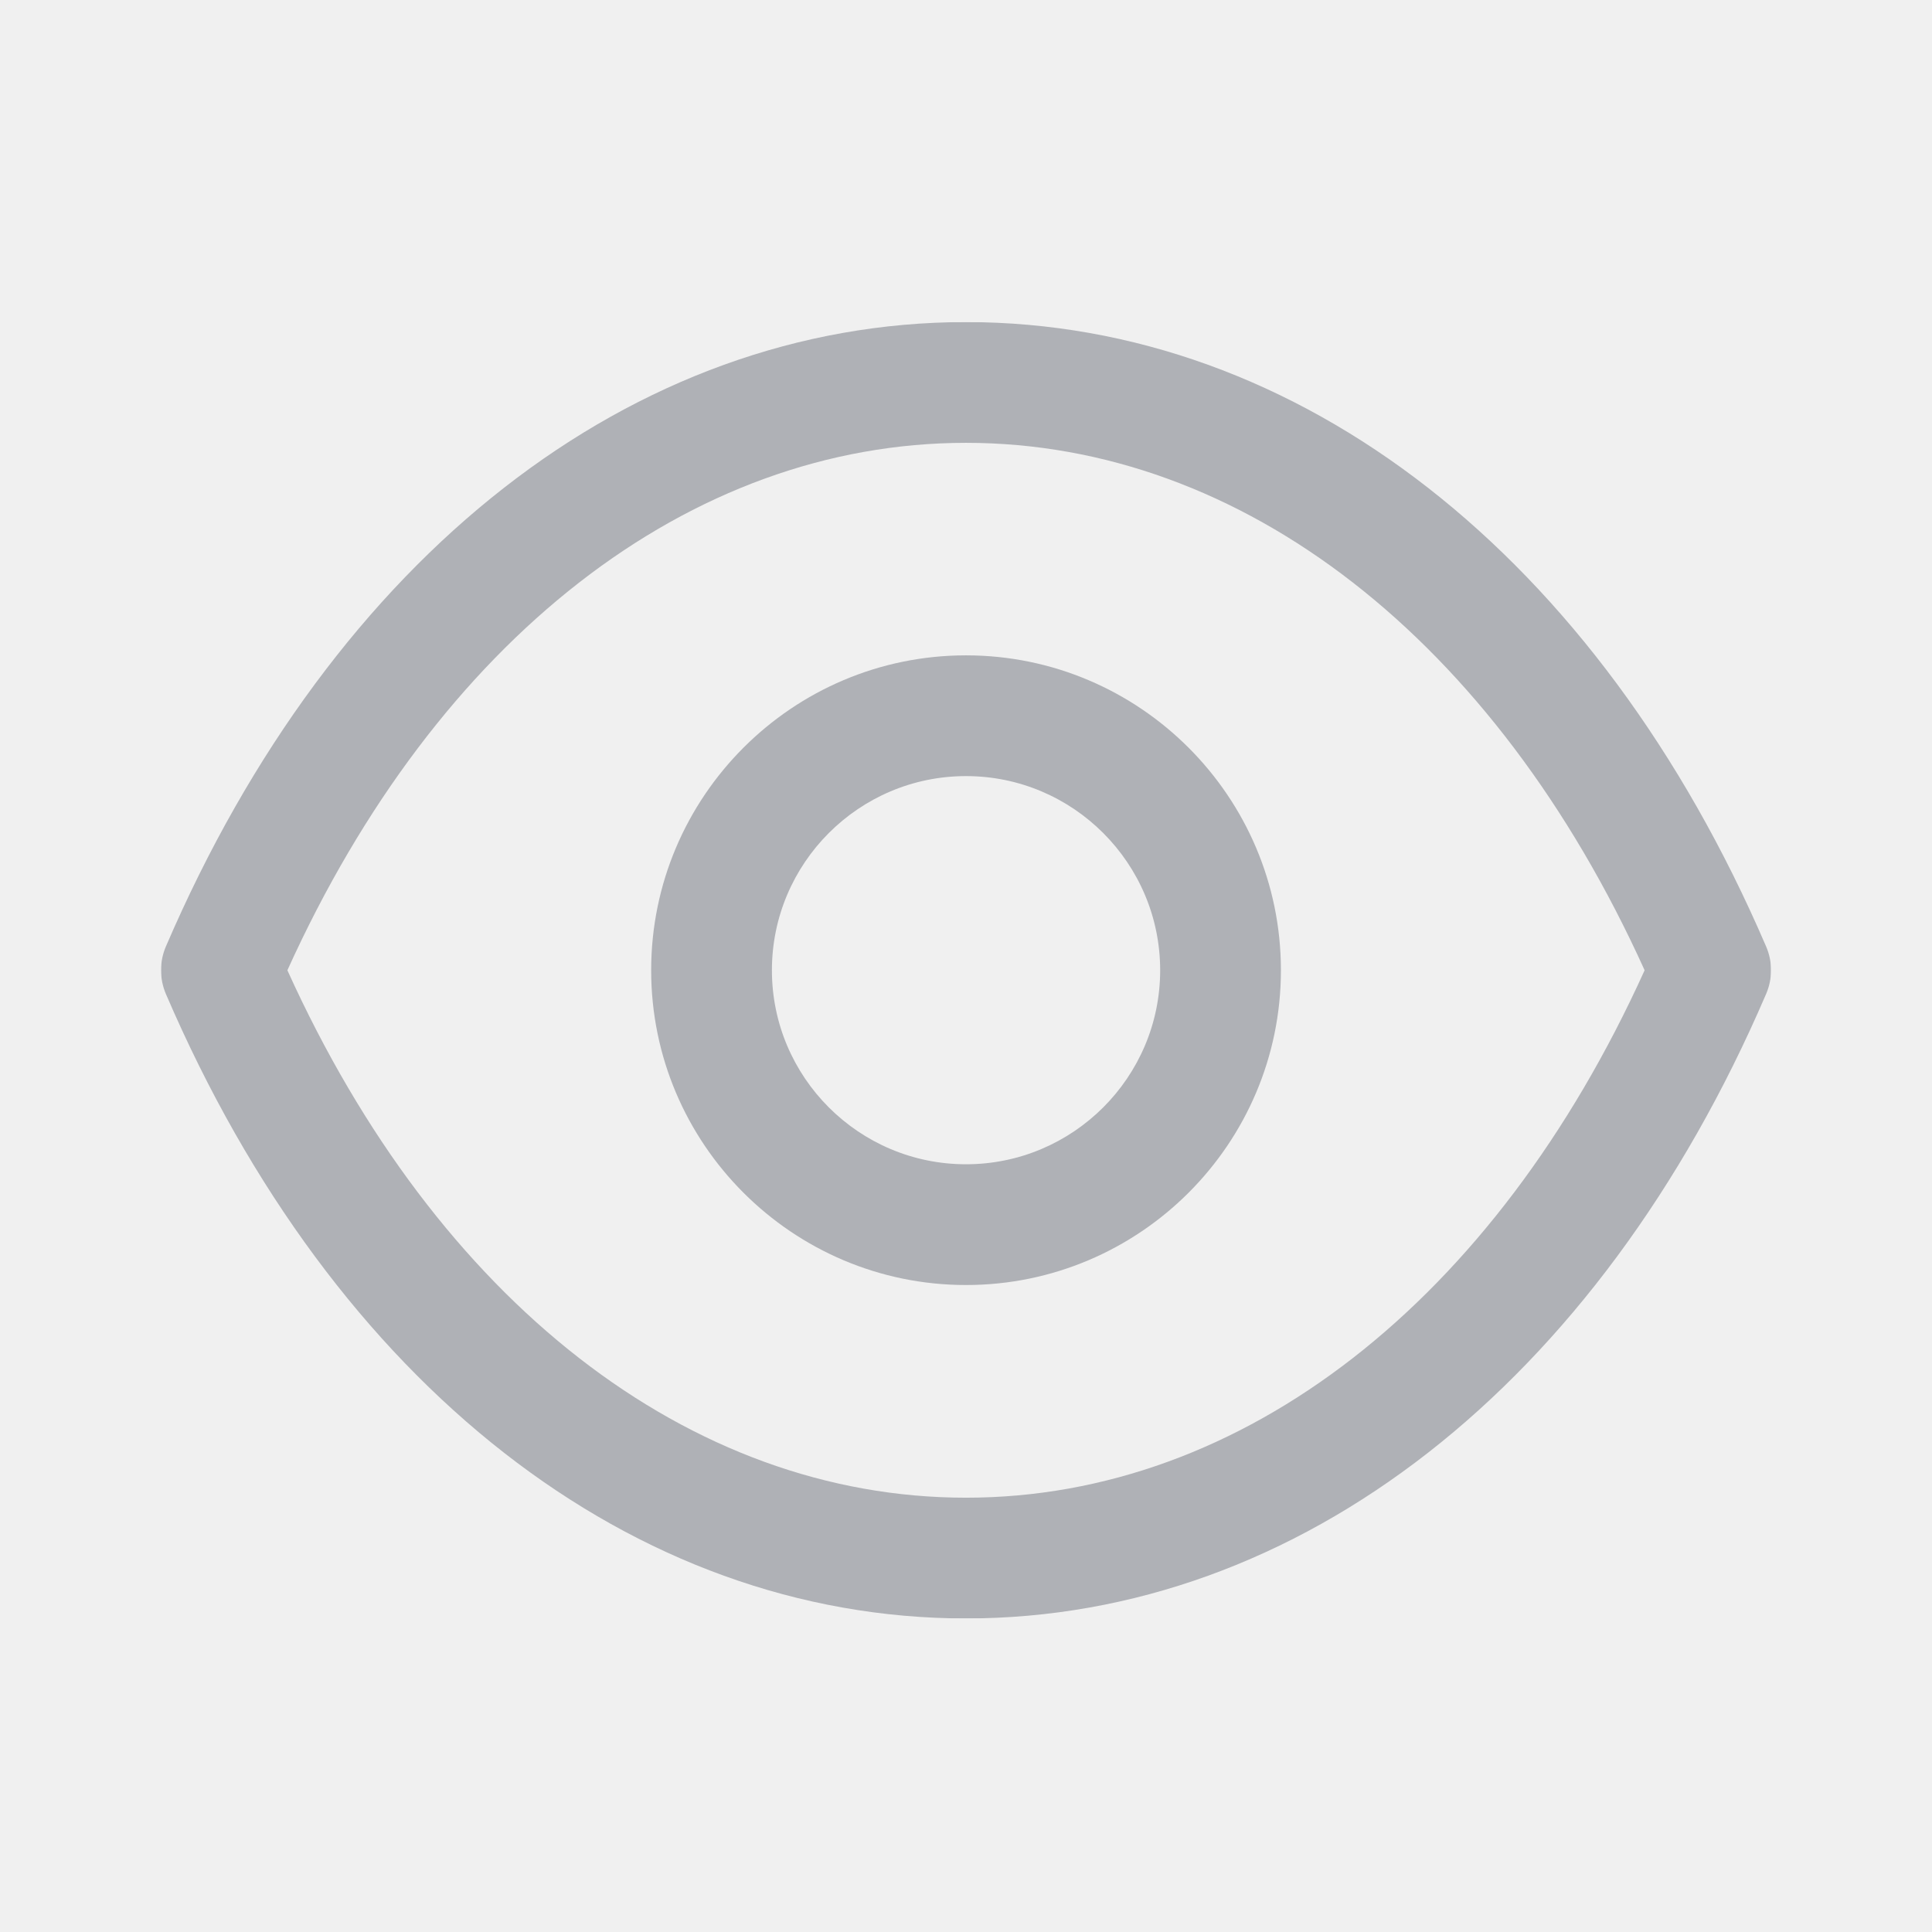
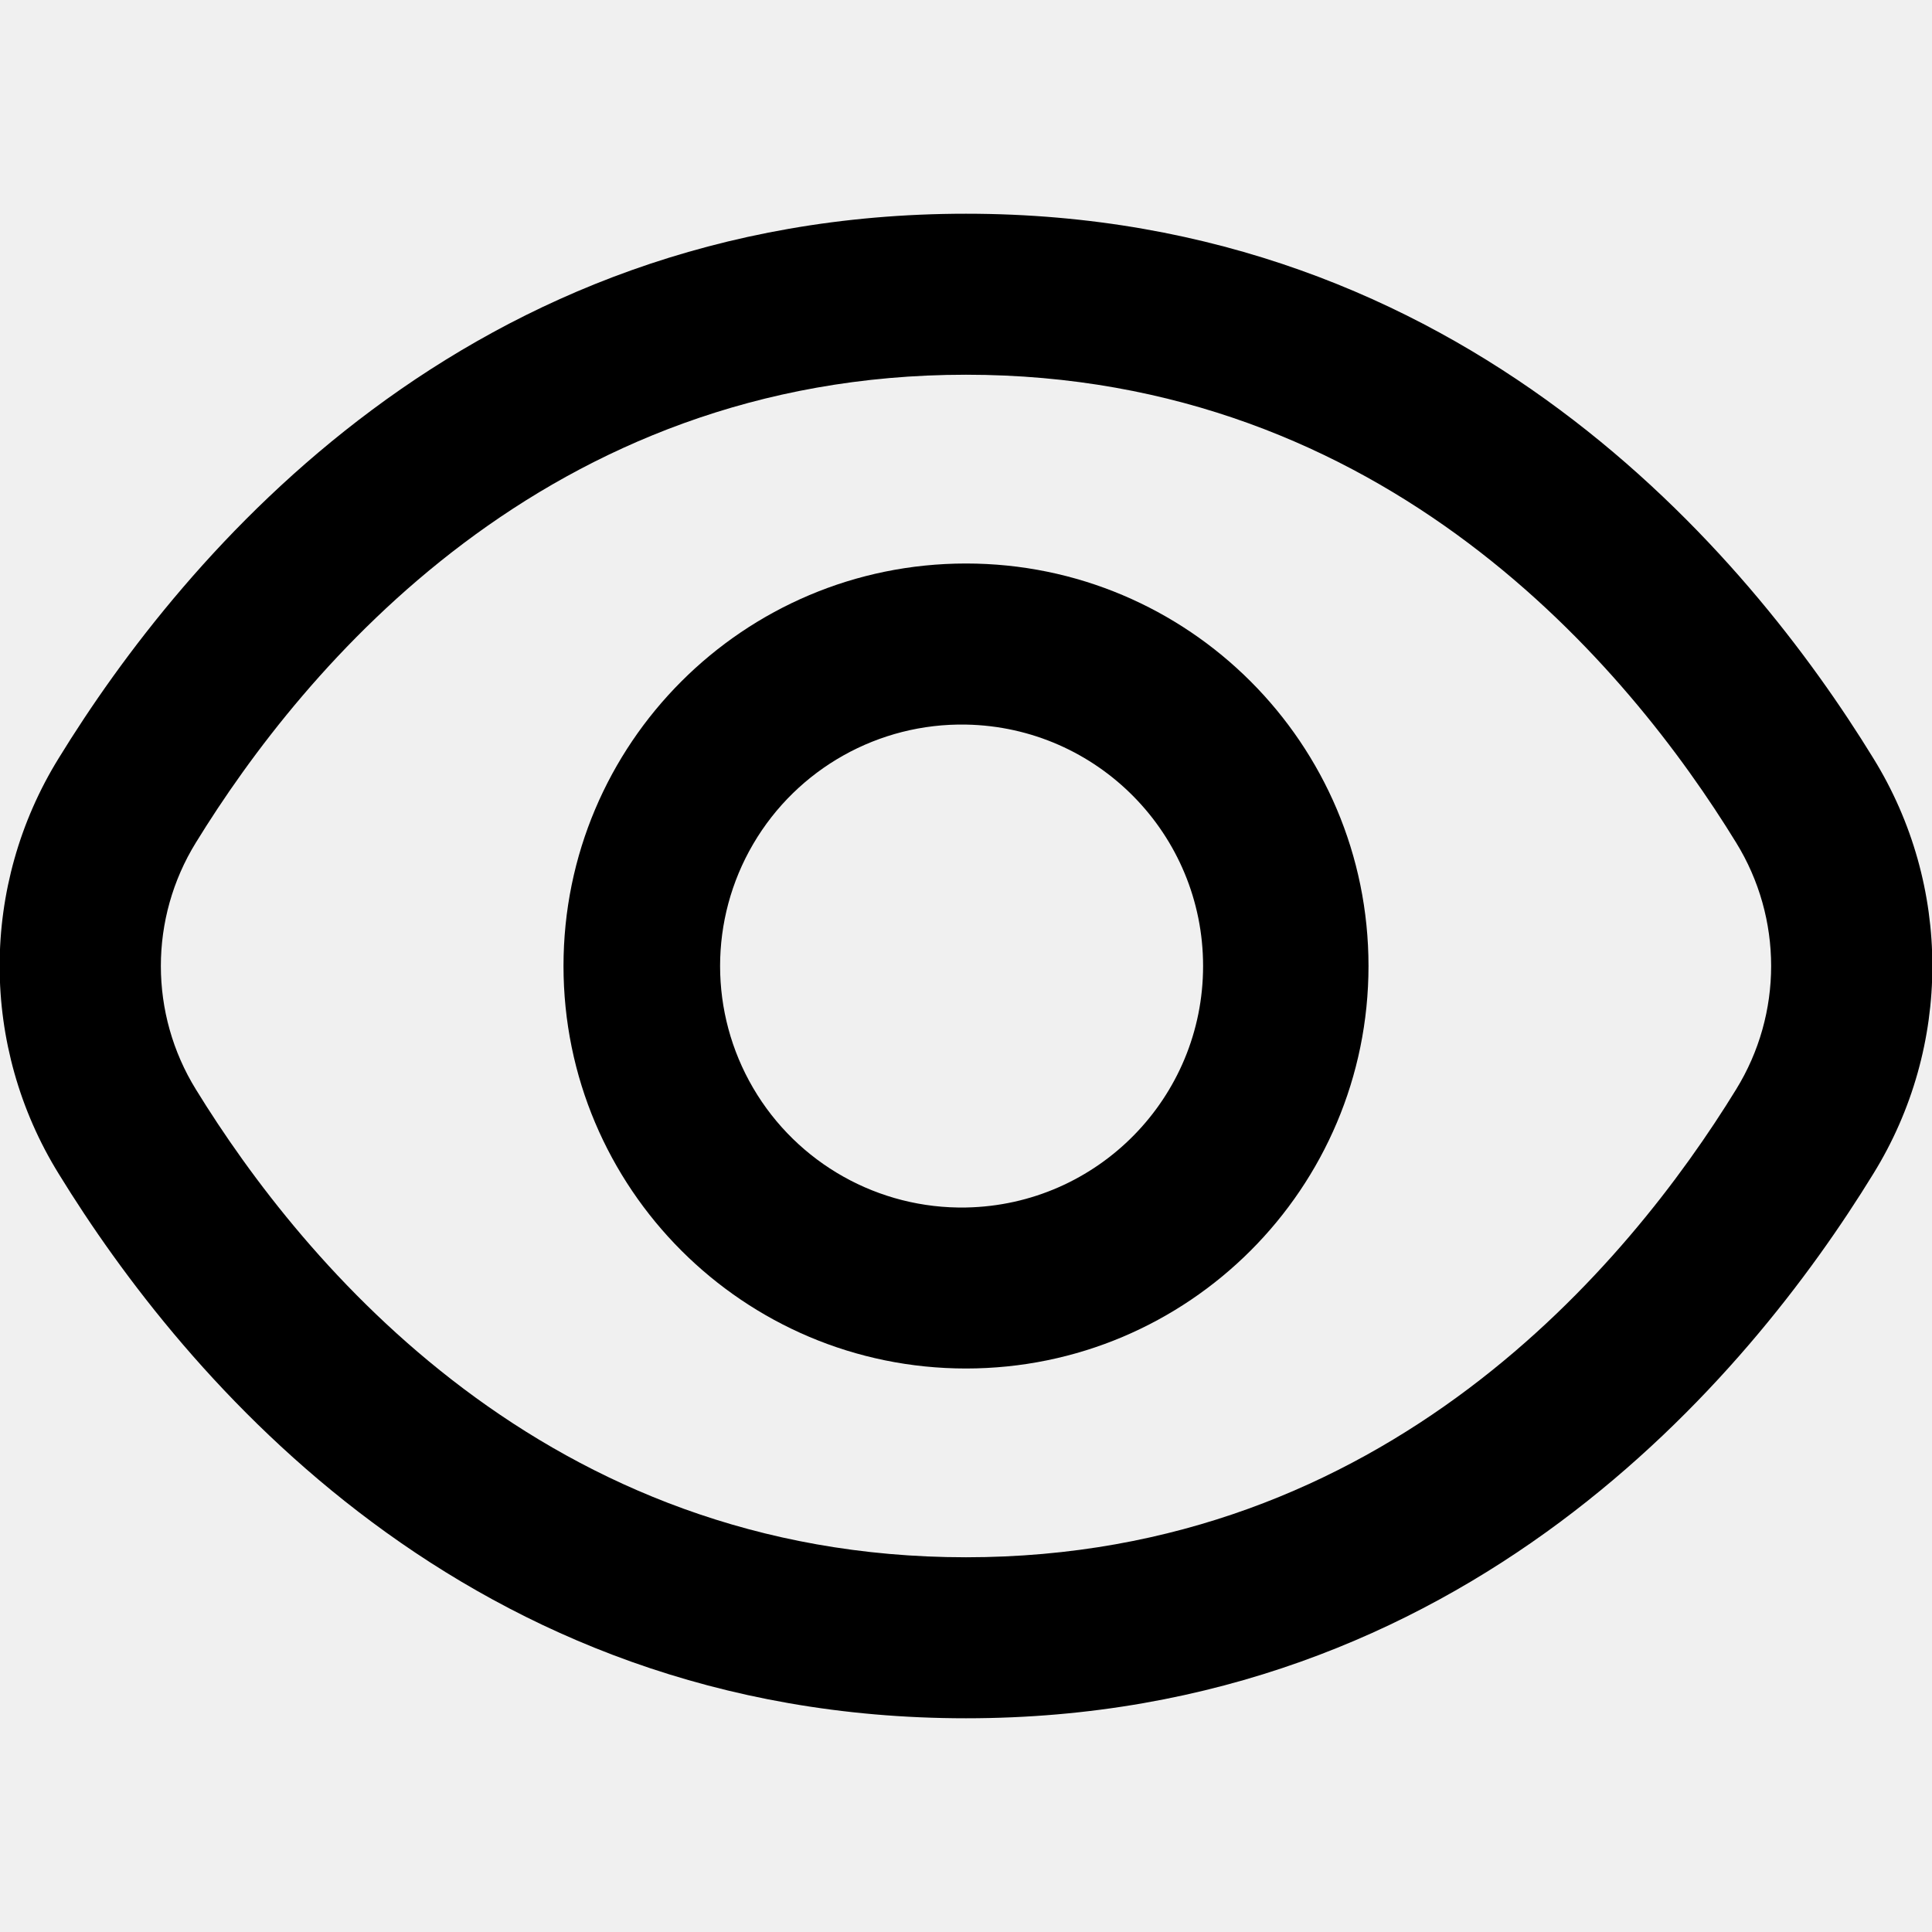
- <svg xmlns="http://www.w3.org/2000/svg" width="24" height="24" viewBox="0 0 24 24" fill="none">
-   <path fill-rule="evenodd" clip-rule="evenodd" d="M12 9.641C10.67 9.641 9.589 10.723 9.589 12.053C9.589 13.382 10.67 14.463 12 14.463C13.33 14.463 14.412 13.382 14.412 12.053C14.412 10.723 13.33 9.641 12 9.641ZM12 15.963C9.843 15.963 8.089 14.209 8.089 12.053C8.089 9.896 9.843 8.141 12 8.141C14.157 8.141 15.912 9.896 15.912 12.053C15.912 14.209 14.157 15.963 12 15.963Z" fill="#AFB1B6" />
-   <mask id="mask0_1268_1435" style="mask-type:luminance" maskUnits="userSpaceOnUse" x="2" y="4" width="20" height="17">
-     <path fill-rule="evenodd" clip-rule="evenodd" d="M2 4H22V20.105H2V4Z" fill="white" />
-   </mask>
-   <g mask="url(#mask0_1268_1435)">
-     <path fill-rule="evenodd" clip-rule="evenodd" d="M3.57 12.053C5.43 16.162 8.563 18.605 12 18.605C15.437 18.605 18.57 16.162 20.43 12.053C18.57 7.945 15.437 5.502 12 5.501C8.564 5.502 5.43 7.945 3.57 12.053ZM12.002 20.105H11.998H11.997C7.861 20.102 4.147 17.203 2.061 12.348C1.98 12.159 1.98 11.945 2.061 11.757C4.147 6.903 7.862 4.004 11.997 4.001C11.999 4 11.999 4 12 4.001C12.002 4 12.002 4 12.003 4.001C16.139 4.004 19.853 6.903 21.939 11.757C22.021 11.945 22.021 12.159 21.939 12.348C19.854 17.203 16.139 20.102 12.003 20.105H12.002Z" fill="#AFB1B6" />
+ <svg fill="currentColor" viewBox="0 0 24 24">
+   <defs>
+     <clipPath id="eye-open__a" class="eye-open__a">
+       <path d="M0 0h24v24H0z" />
+     </clipPath>
+   </defs>
+   <g class="eye-open__eye-open" clip-path="url(#eye-open__a)">
+     <path d="M23.271 9.419C21.72 6.893 18.192 2.655 12 2.655c-6.192 0-9.72 4.238-11.271 6.764a4.908 4.908 0 0 0 0 5.162C2.28 17.107 5.808 21.345 12 21.345c6.192 0 9.72-4.238 11.271-6.764a4.908 4.908 0 0 0 0-5.162Zm-1.705 4.115C20.234 15.7 17.219 19.345 12 19.345S3.766 15.7 2.434 13.534a2.918 2.918 0 0 1 0-3.068C3.766 8.3 6.781 4.655 12 4.655s8.234 3.641 9.566 5.811a2.918 2.918 0 0 1 0 3.068Z" class="eye-open__Vector" />
+     <path d="M12 7a5 5 0 1 0 0 10 5 5 0 0 0 0-10Zm0 8a3 3 0 1 1 0-5.999A3 3 0 0 1 12 15Z" class="eye-open__Vector" />
  </g>
</svg>
